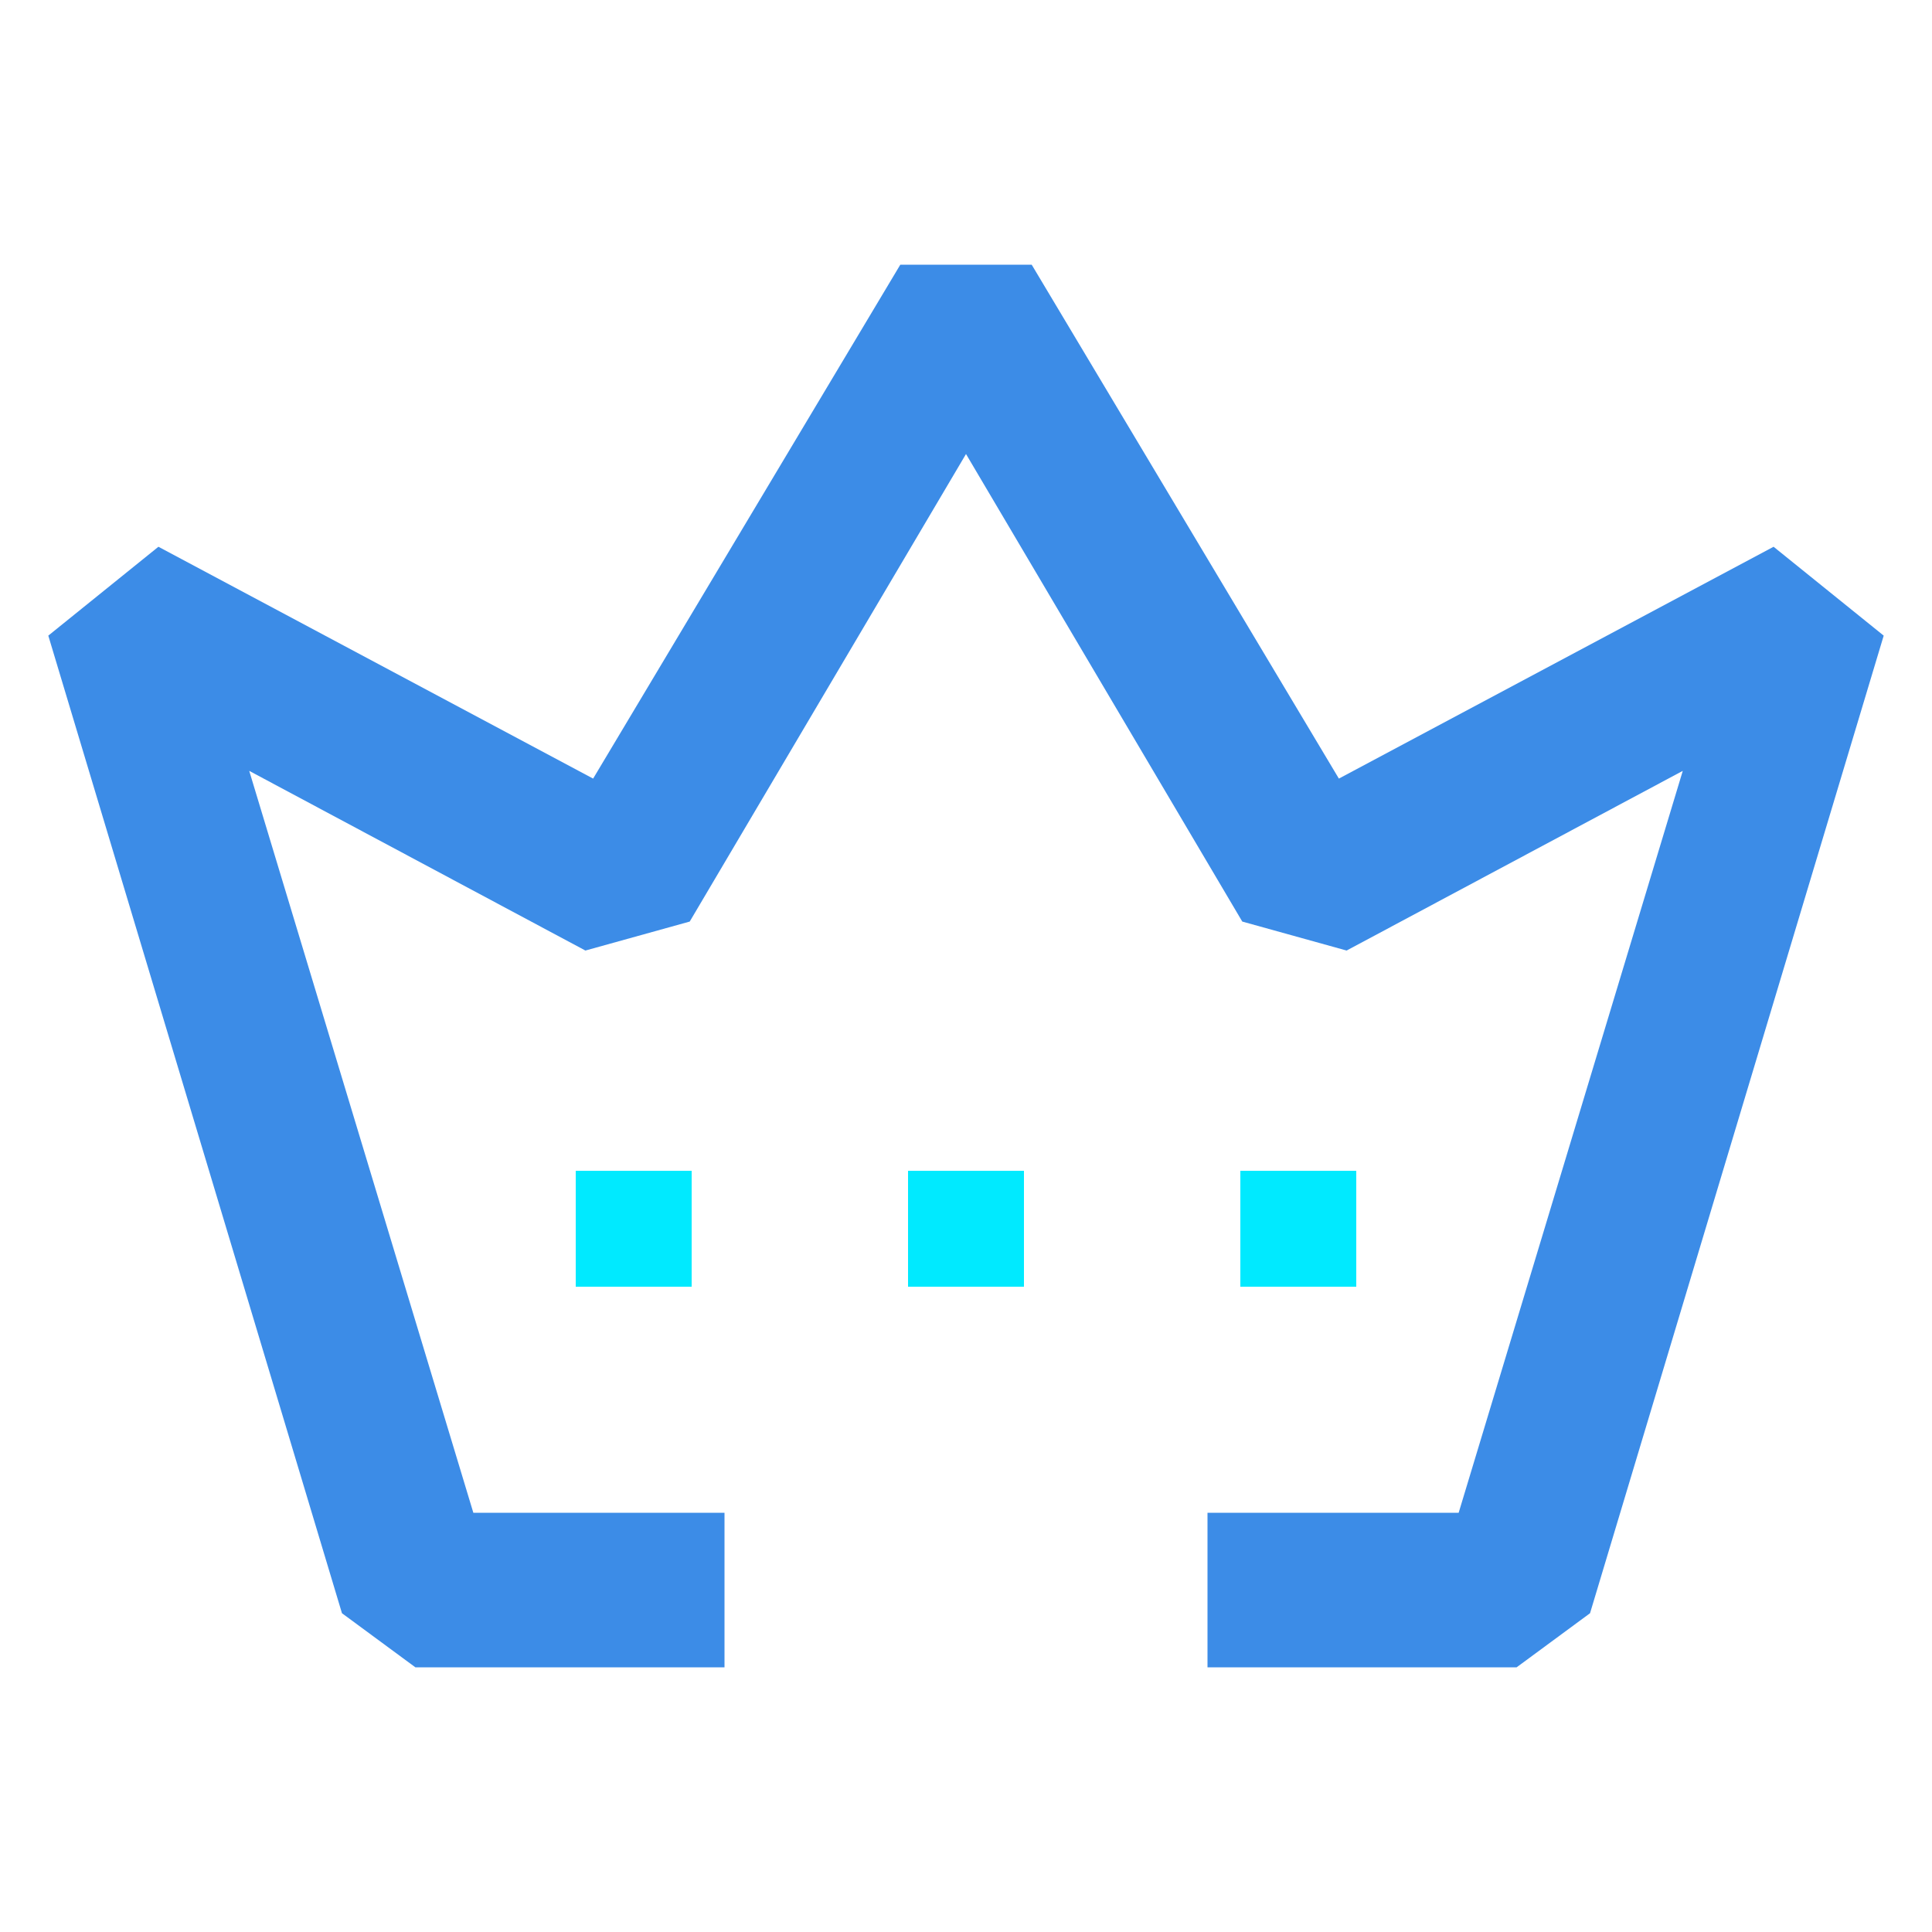
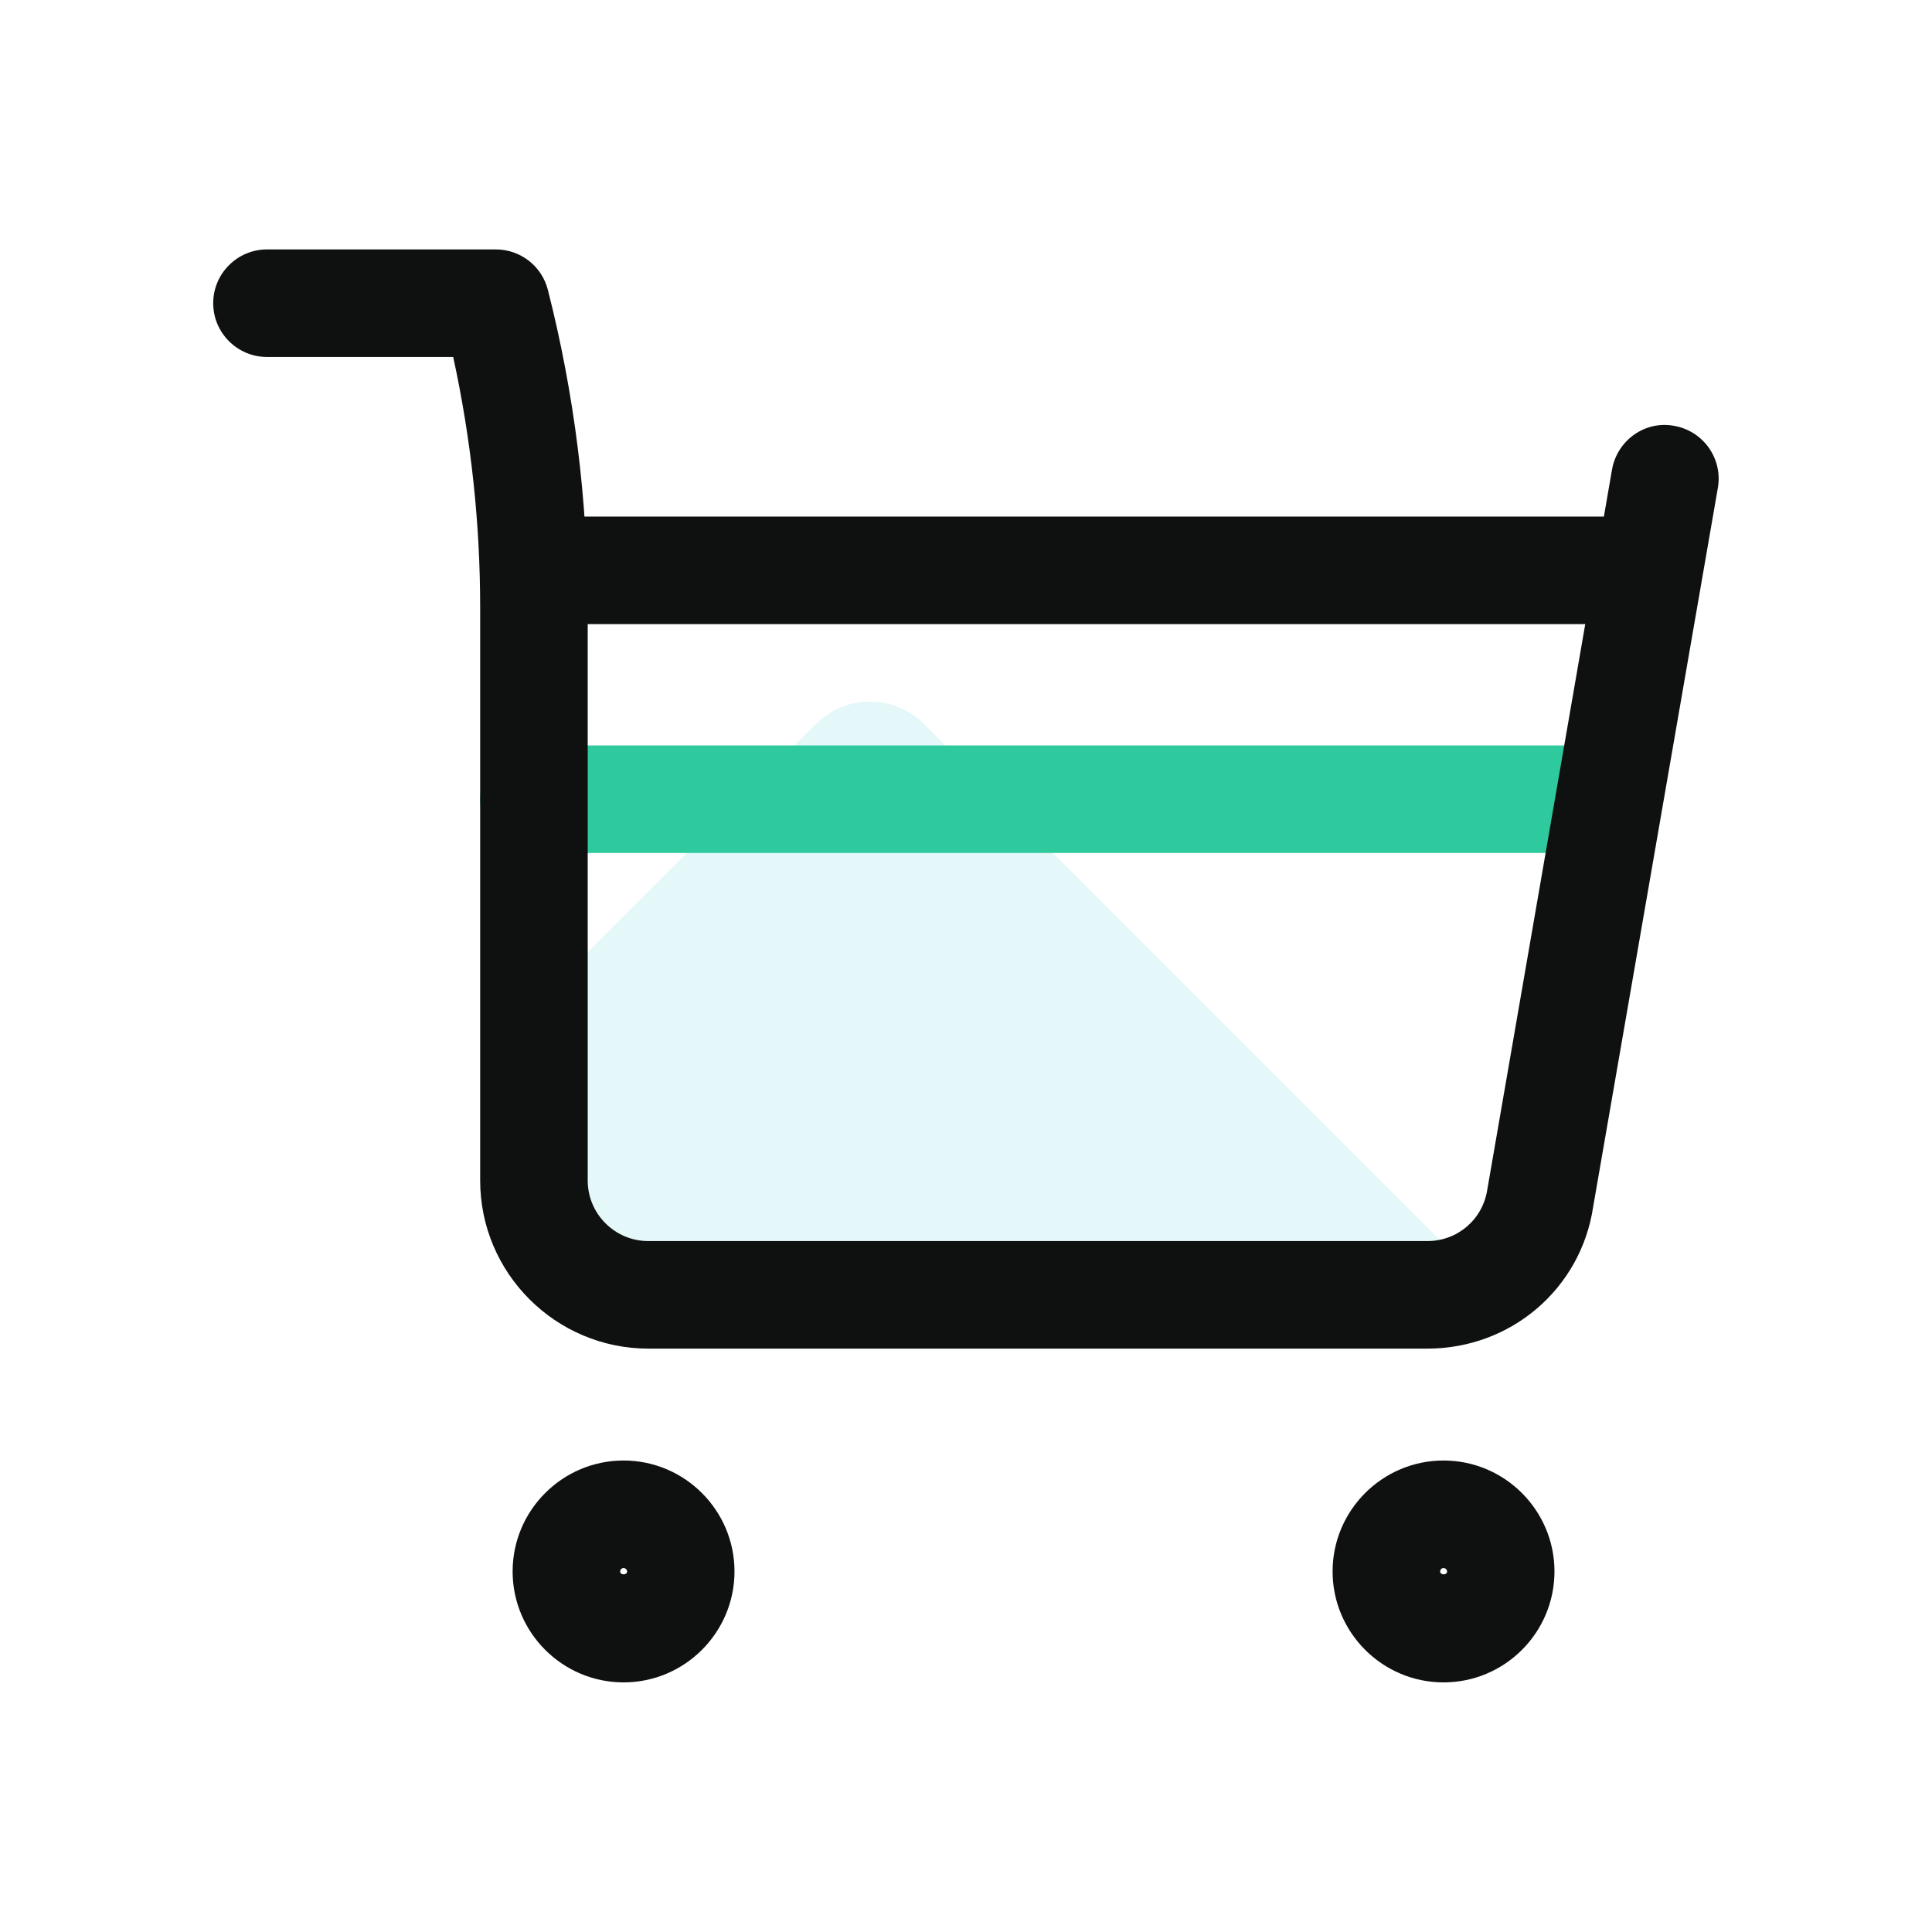
- <svg xmlns="http://www.w3.org/2000/svg" t="1602925988984" class="icon" viewBox="0 0 1024 1024" version="1.1" p-id="1945" width="25" height="25">
-   <path d="M803.84 883.712h-163.84v-81.92h133.12l118.784-393.216-178.176 95.232-55.296-15.36L512 240.64 365.568 488.448l-55.296 15.36-178.176-95.232 118.784 393.216h133.12v81.92h-163.84l-38.912-28.672L25.6 336.896l58.368-47.104 230.4 122.88 162.816-272.384h69.632l162.816 272.384 230.4-122.88 58.368 47.104-155.648 518.144z" fill="#3C8CE7" p-id="1946" data-spm-anchor-id="a313x.7781069.0.i17" class="" />
-   <path d="M305.152 620.544h61.44v61.44h-61.44zM481.28 620.544h61.44v61.44h-61.44zM657.408 620.544h61.44v61.44h-61.44z" fill="#00EAFF" p-id="1947" data-spm-anchor-id="a313x.7781069.0.i14" class="" />
+ <svg xmlns="http://www.w3.org/2000/svg" t="1623690253407" class="icon" viewBox="0 0 1024 1024" version="1.1" p-id="1166" width="25" height="25">
+   <defs>
+     <style type="text/css" />
+   </defs>
+   <path d="M283 533.2l149.5-149.5c15.8-15.8 41.4-15.8 57.2 0L785 679.1H323c-22.1 0-40-17.9-40-40V533.2z" fill="#E4F7F9" p-id="1167" />
+   <path d="M330.5 891.7c-32.4 0-58.8-26.4-58.8-58.8s26.4-58.8 58.8-58.8 58.8 26.4 58.8 58.8-26.4 58.8-58.8 58.8z m0-60.6c-1 0-1.8 0.8-1.8 1.8 0 2.1 3.7 2 3.7 0-0.1-1-0.9-1.8-1.9-1.8zM765.1 891.7c-32.4 0-58.8-26.4-58.8-58.8s26.4-58.8 58.8-58.8 58.8 26.4 58.8 58.8-26.3 58.8-58.8 58.8z m0-60.6c-1 0-1.8 0.8-1.8 1.8 0 2 3.7 2.1 3.7 0-0.1-1-0.9-1.8-1.9-1.8z" fill="#0F1110" p-id="1168" />
+   <path d="M828.8 452.1H283c-15.7 0-28.5-12.8-28.5-28.5s12.8-28.5 28.5-28.5h545.8c15.7 0 28.5 12.8 28.5 28.5s-12.8 28.5-28.5 28.5z" fill="#2EC99D" p-id="1169" />
+   <path d="M849 330.8H283c-15.7 0-28.5-12.8-28.5-28.5s12.8-28.5 28.5-28.5h566c15.7 0 28.5 12.8 28.5 28.5s-12.8 28.5-28.5 28.5z" fill="#0F1110" p-id="1170" />
+   <path d="M756.5 714.8H343.7c-49.2 0-89.2-40-89.2-89.1V322c0-44.6-4.8-89.2-14.3-132.8h-98.7c-15.7 0-28.5-12.8-28.5-28.5s12.8-28.5 28.5-28.5h121.3c13 0 24.4 8.8 27.6 21.5 14 55 21.1 111.6 21.1 168.3v303.7c0 17.7 14.4 32.1 32.2 32.1h412.8c16 0 29.4-11.5 31.8-27.3l66.1-381.6c2.7-15.5 17.5-26.1 32.9-23.2 15.5 2.7 25.9 17.4 23.2 32.9l-66.1 381.1c-6.5 43.3-43.5 75.1-87.9 75.1z" fill="#0F1110" p-id="1171" />
</svg>
